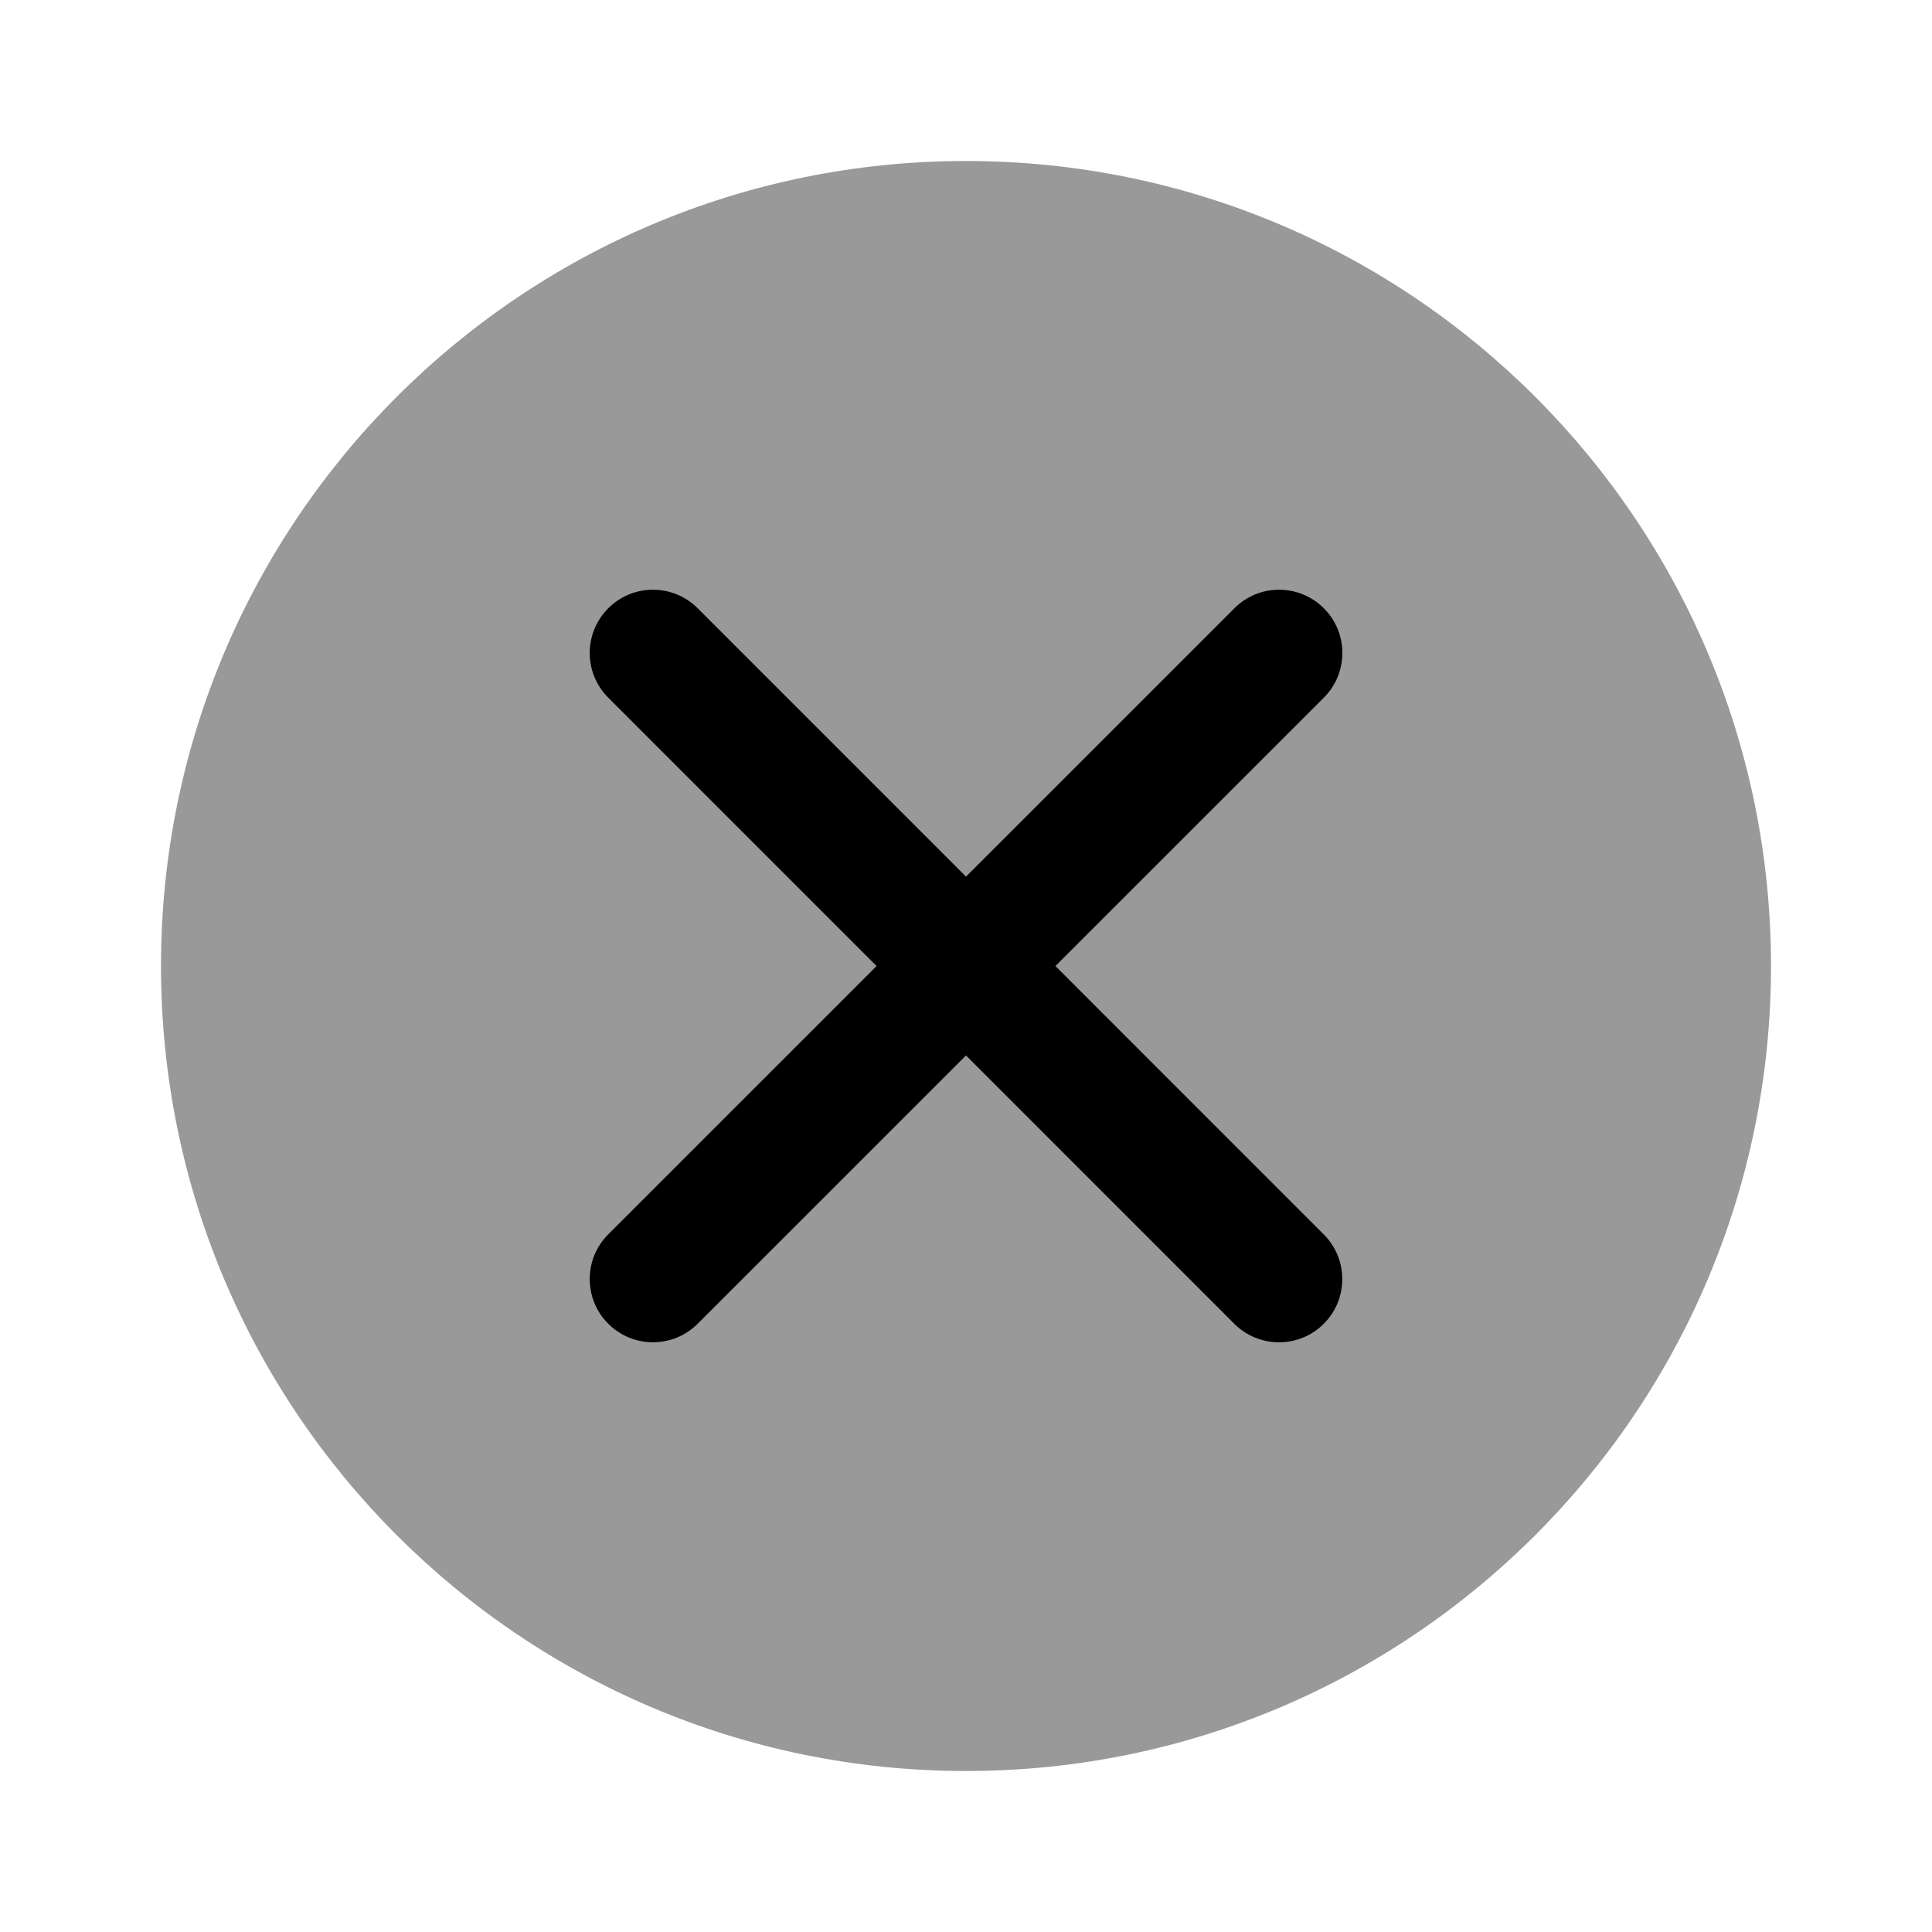
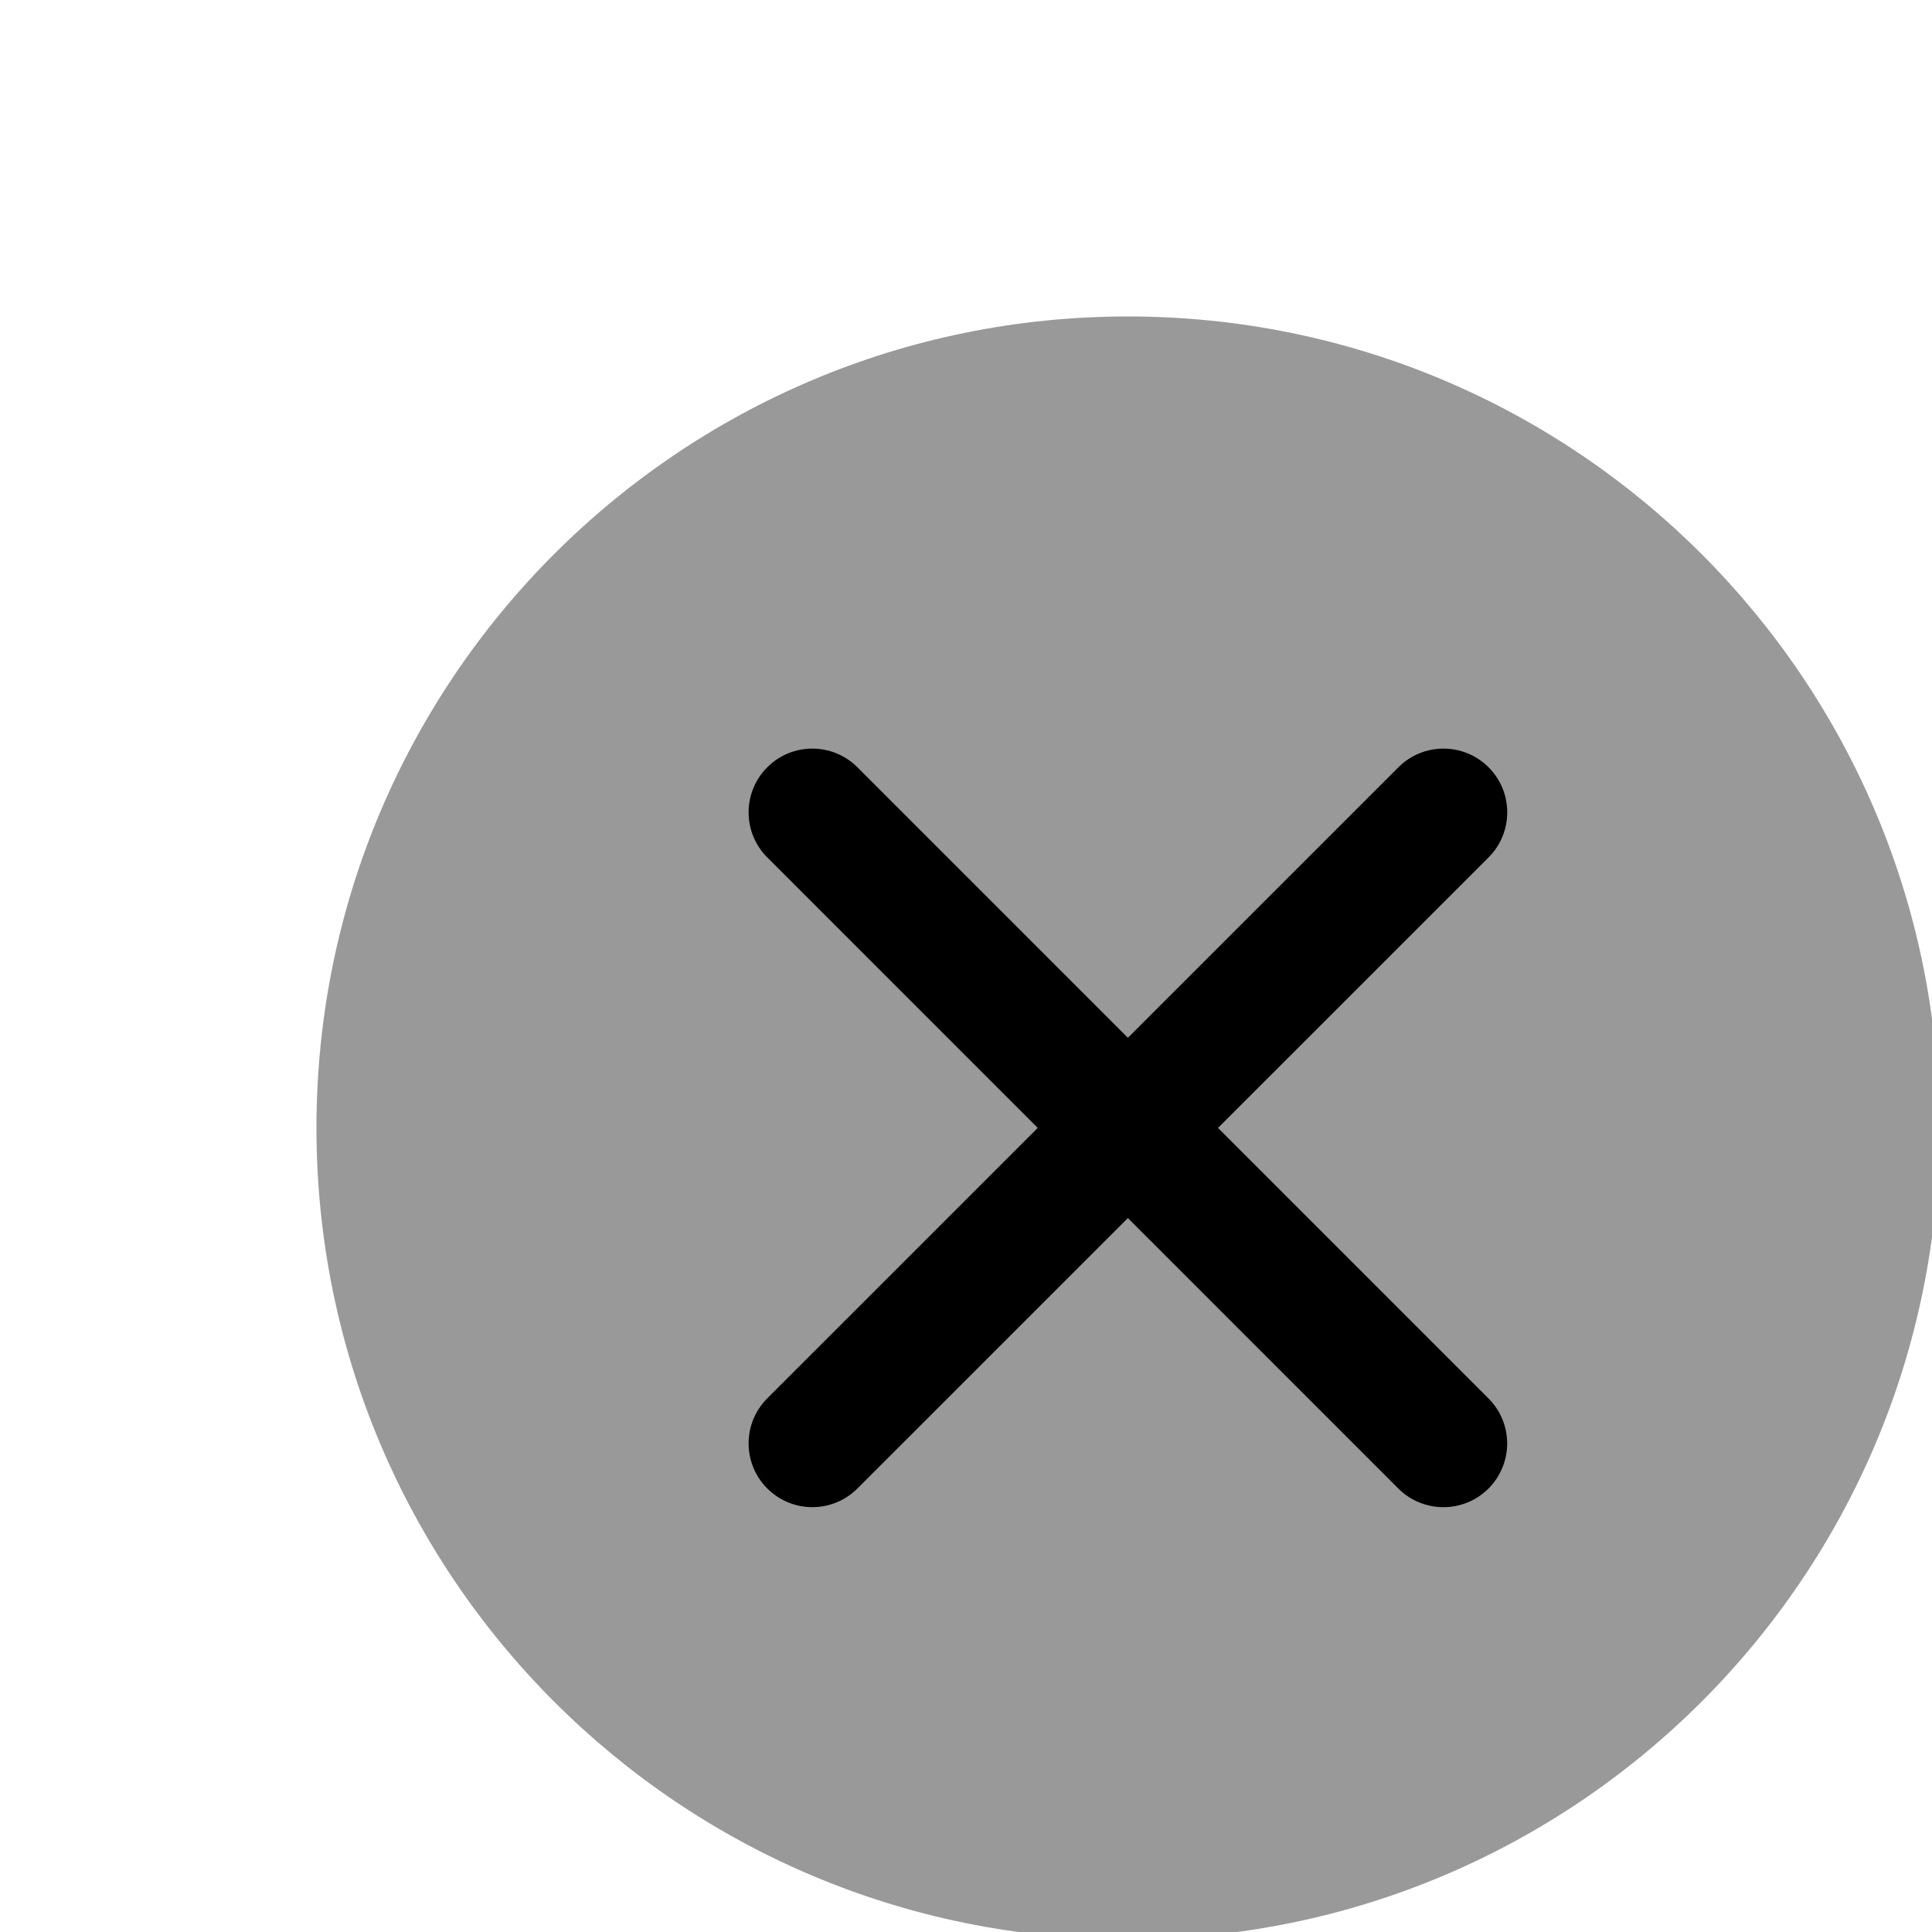
- <svg xmlns="http://www.w3.org/2000/svg" width="24" height="24" viewBox="0 0 24 24" fill="none">
+ <svg xmlns="http://www.w3.org/2000/svg" width="24" height="24" viewBox="-1.90 -1.90 23.81 23.81" fill="none">
  <g transform="translate(2 2)">
    <circle cx="10" cy="10" r="10" fill="currentColor" fill-opacity="0.4" />
    <path d="M13.334 5.556C13.64 5.249 14.138 5.249 14.445 5.556C14.752 5.862 14.752 6.36 14.445 6.667L6.667 14.444C6.36 14.751 5.863 14.751 5.556 14.444C5.249 14.138 5.249 13.64 5.556 13.333L13.334 5.556Z" fill="currentColor" />
    <path d="M5.556 6.667C5.249 6.36 5.249 5.863 5.556 5.556C5.862 5.249 6.36 5.249 6.667 5.556L14.444 13.334C14.751 13.64 14.751 14.138 14.444 14.445C14.138 14.751 13.64 14.751 13.333 14.445L5.556 6.667Z" fill="currentColor" />
  </g>
</svg>
